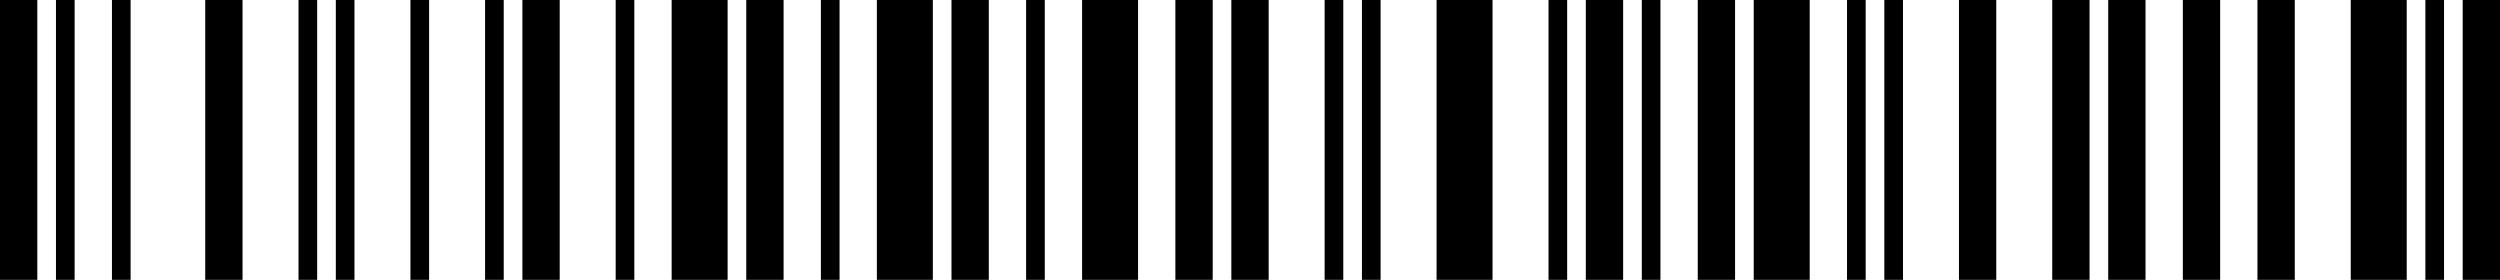
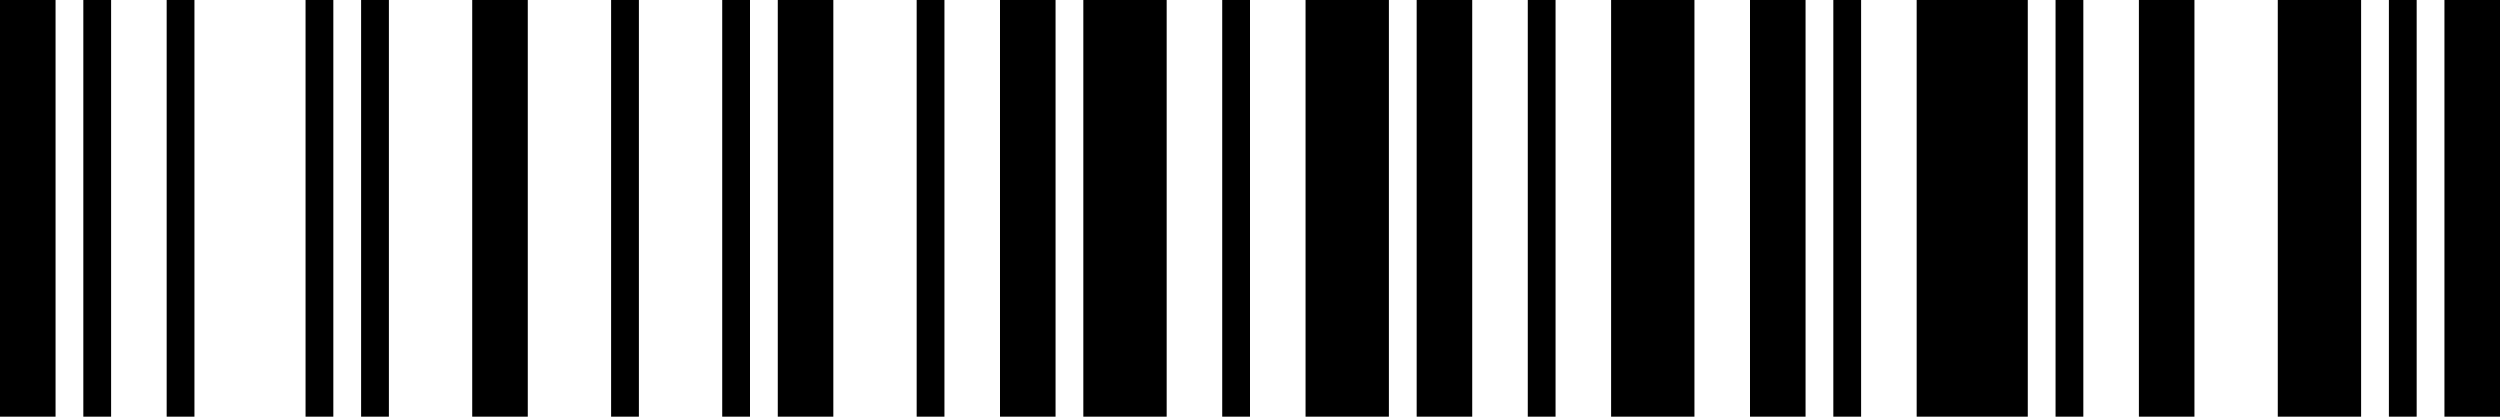
- <svg xmlns="http://www.w3.org/2000/svg" width="268" height="30" viewBox="0 0 268 30" version="1.1">
+ <svg xmlns="http://www.w3.org/2000/svg" width="180" height="30" viewBox="0 0 180 30" version="1.1">
  <g id="bars" fill="rgb(0,0,0)" stroke="none">
    <rect x="0" y="0" width="4" height="30" />
    <rect x="6" y="0" width="2" height="30" />
    <rect x="12" y="0" width="2" height="30" />
-     <rect x="22" y="0" width="4" height="30" />
-     <rect x="32" y="0" width="2" height="30" />
-     <rect x="36" y="0" width="2" height="30" />
+     <rect x="22" y="0" width="2" height="30" />
+     <rect x="26" y="0" width="2" height="30" />
+     <rect x="34" y="0" width="4" height="30" />
    <rect x="44" y="0" width="2" height="30" />
    <rect x="52" y="0" width="2" height="30" />
    <rect x="56" y="0" width="4" height="30" />
    <rect x="66" y="0" width="2" height="30" />
-     <rect x="72" y="0" width="6" height="30" />
-     <rect x="80" y="0" width="4" height="30" />
+     <rect x="72" y="0" width="4" height="30" />
+     <rect x="78" y="0" width="6" height="30" />
    <rect x="88" y="0" width="2" height="30" />
    <rect x="94" y="0" width="6" height="30" />
    <rect x="102" y="0" width="4" height="30" />
    <rect x="110" y="0" width="2" height="30" />
    <rect x="116" y="0" width="6" height="30" />
    <rect x="126" y="0" width="4" height="30" />
-     <rect x="132" y="0" width="4" height="30" />
-     <rect x="142" y="0" width="2" height="30" />
-     <rect x="146" y="0" width="2" height="30" />
-     <rect x="154" y="0" width="6" height="30" />
-     <rect x="166" y="0" width="2" height="30" />
-     <rect x="170" y="0" width="4" height="30" />
-     <rect x="176" y="0" width="2" height="30" />
-     <rect x="182" y="0" width="4" height="30" />
-     <rect x="188" y="0" width="6" height="30" />
-     <rect x="198" y="0" width="2" height="30" />
-     <rect x="202" y="0" width="2" height="30" />
-     <rect x="210" y="0" width="4" height="30" />
-     <rect x="220" y="0" width="4" height="30" />
-     <rect x="226" y="0" width="4" height="30" />
-     <rect x="234" y="0" width="4" height="30" />
-     <rect x="242" y="0" width="4" height="30" />
-     <rect x="252" y="0" width="6" height="30" />
-     <rect x="260" y="0" width="2" height="30" />
-     <rect x="264" y="0" width="4" height="30" />
+     <rect x="132" y="0" width="2" height="30" />
+     <rect x="138" y="0" width="8" height="30" />
+     <rect x="148" y="0" width="2" height="30" />
+     <rect x="154" y="0" width="4" height="30" />
+     <rect x="164" y="0" width="6" height="30" />
+     <rect x="172" y="0" width="2" height="30" />
+     <rect x="176" y="0" width="4" height="30" />
  </g>
</svg>
